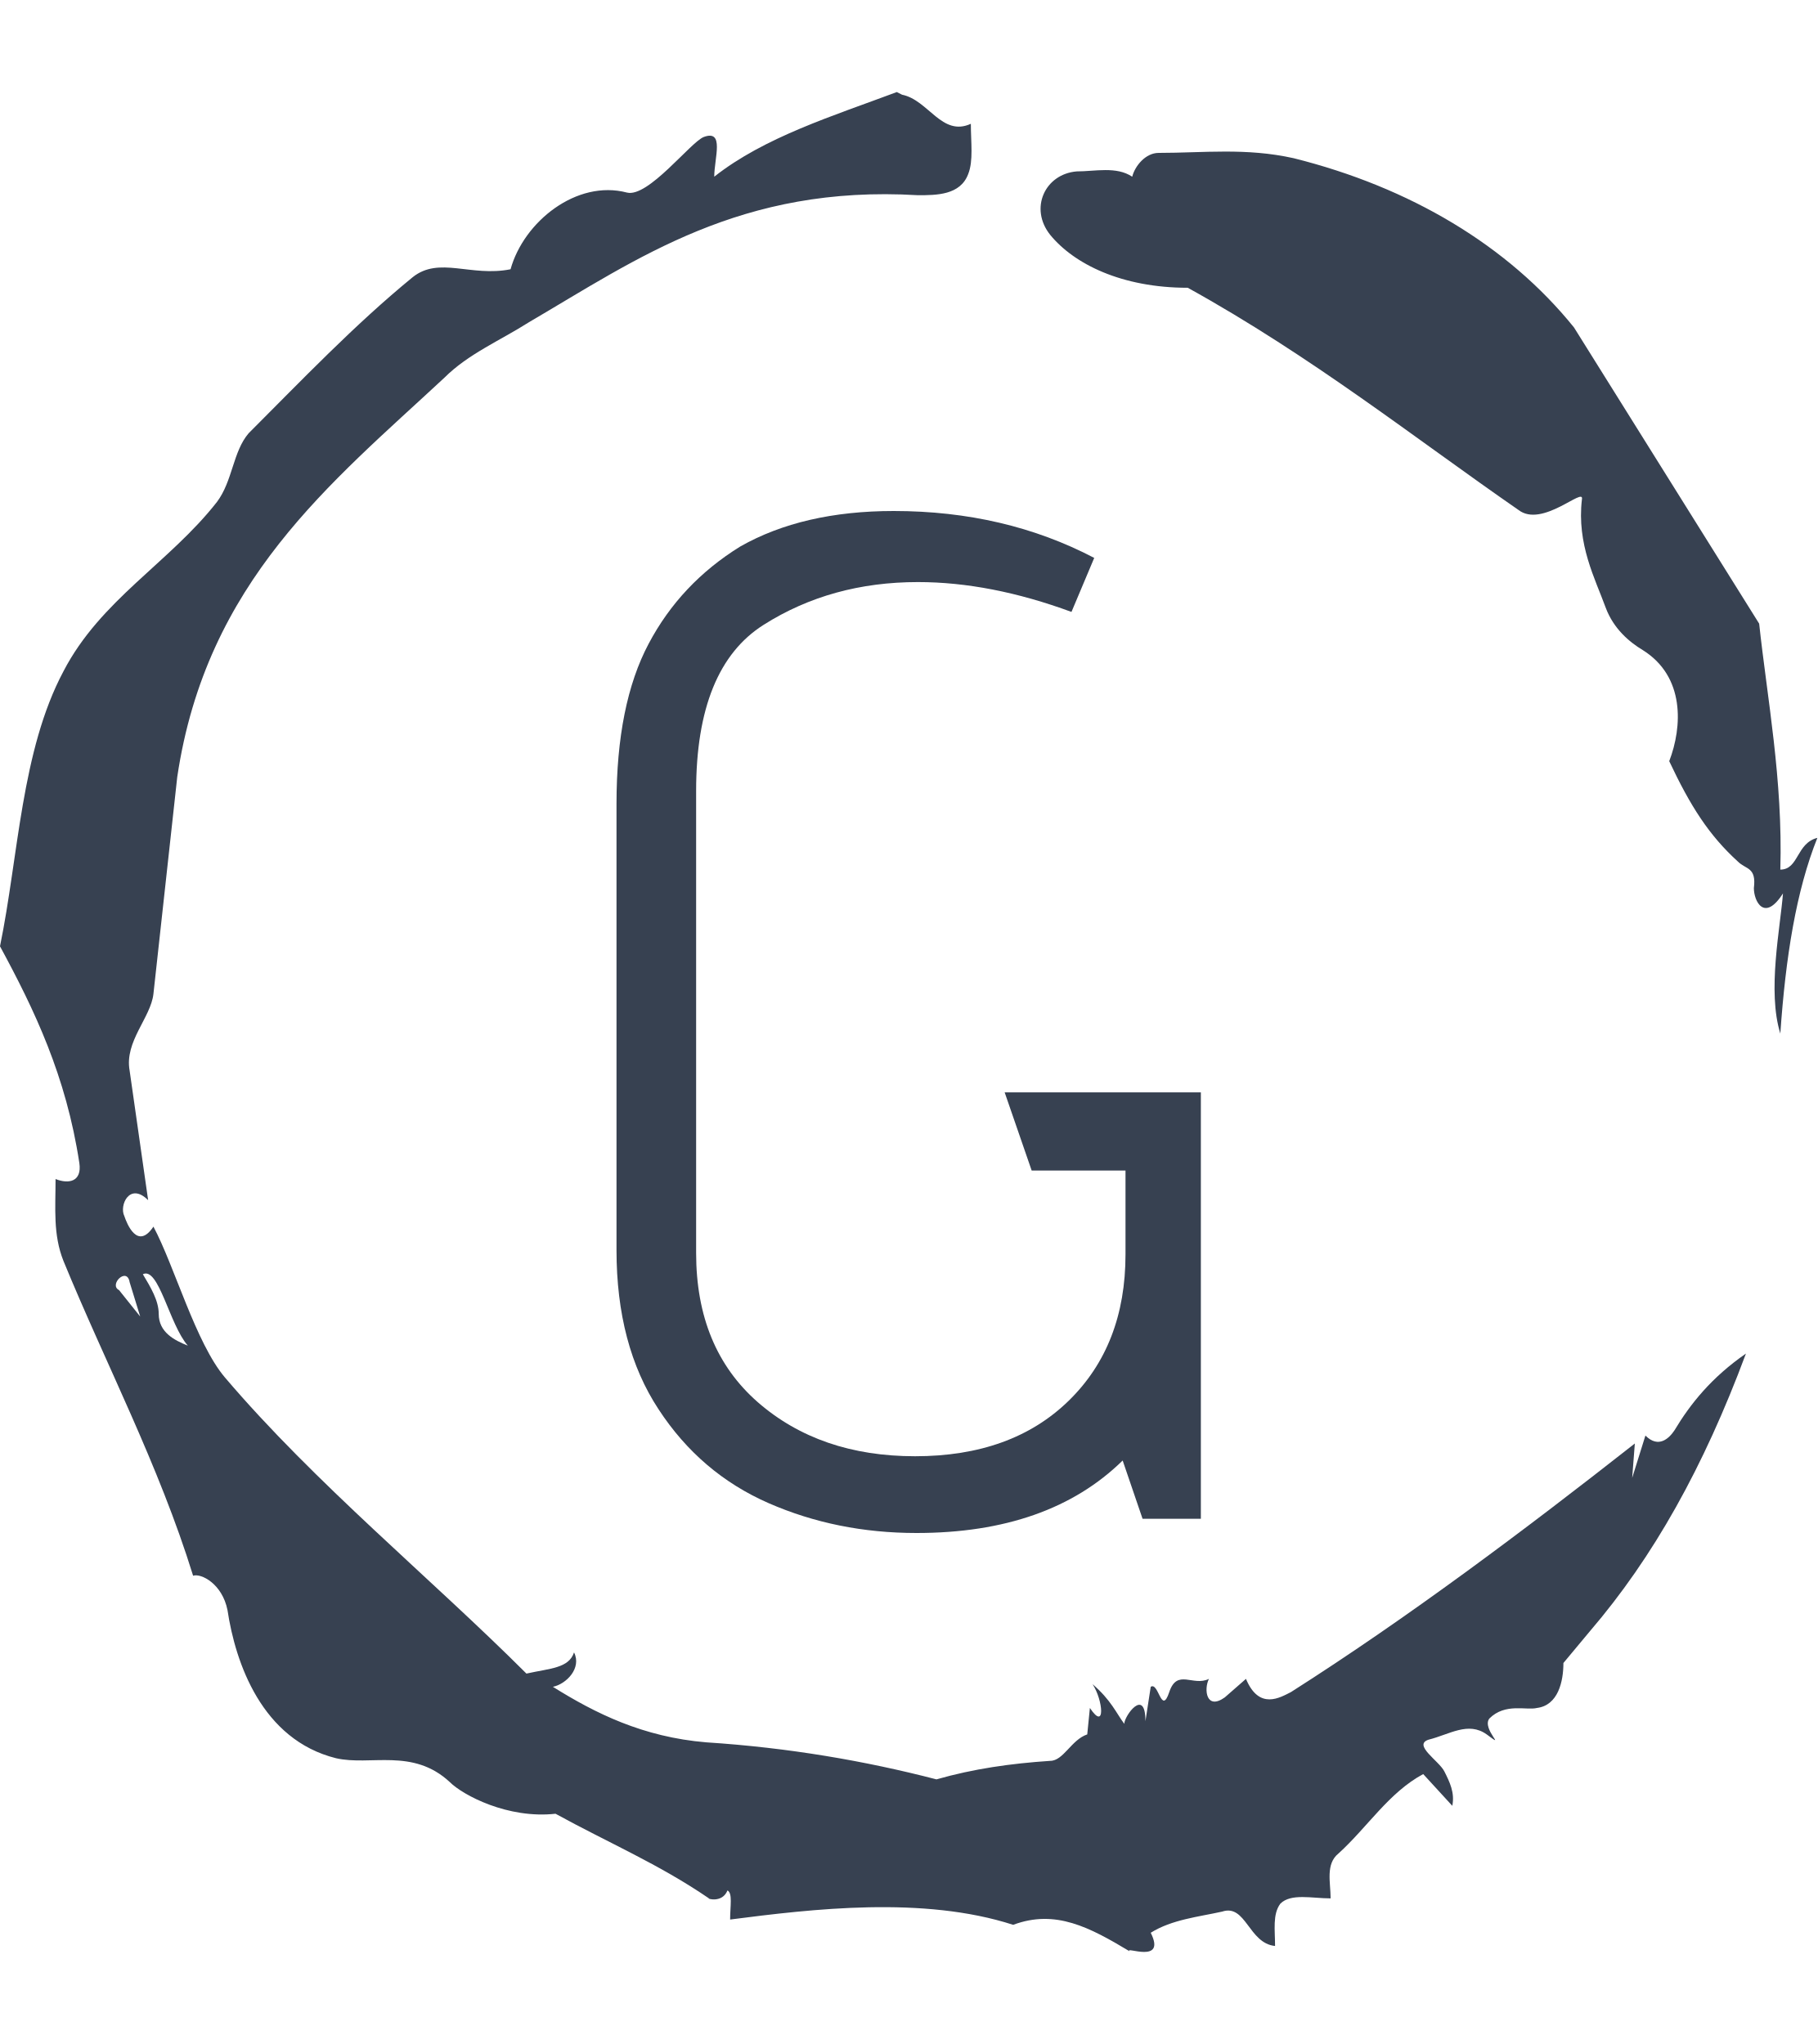
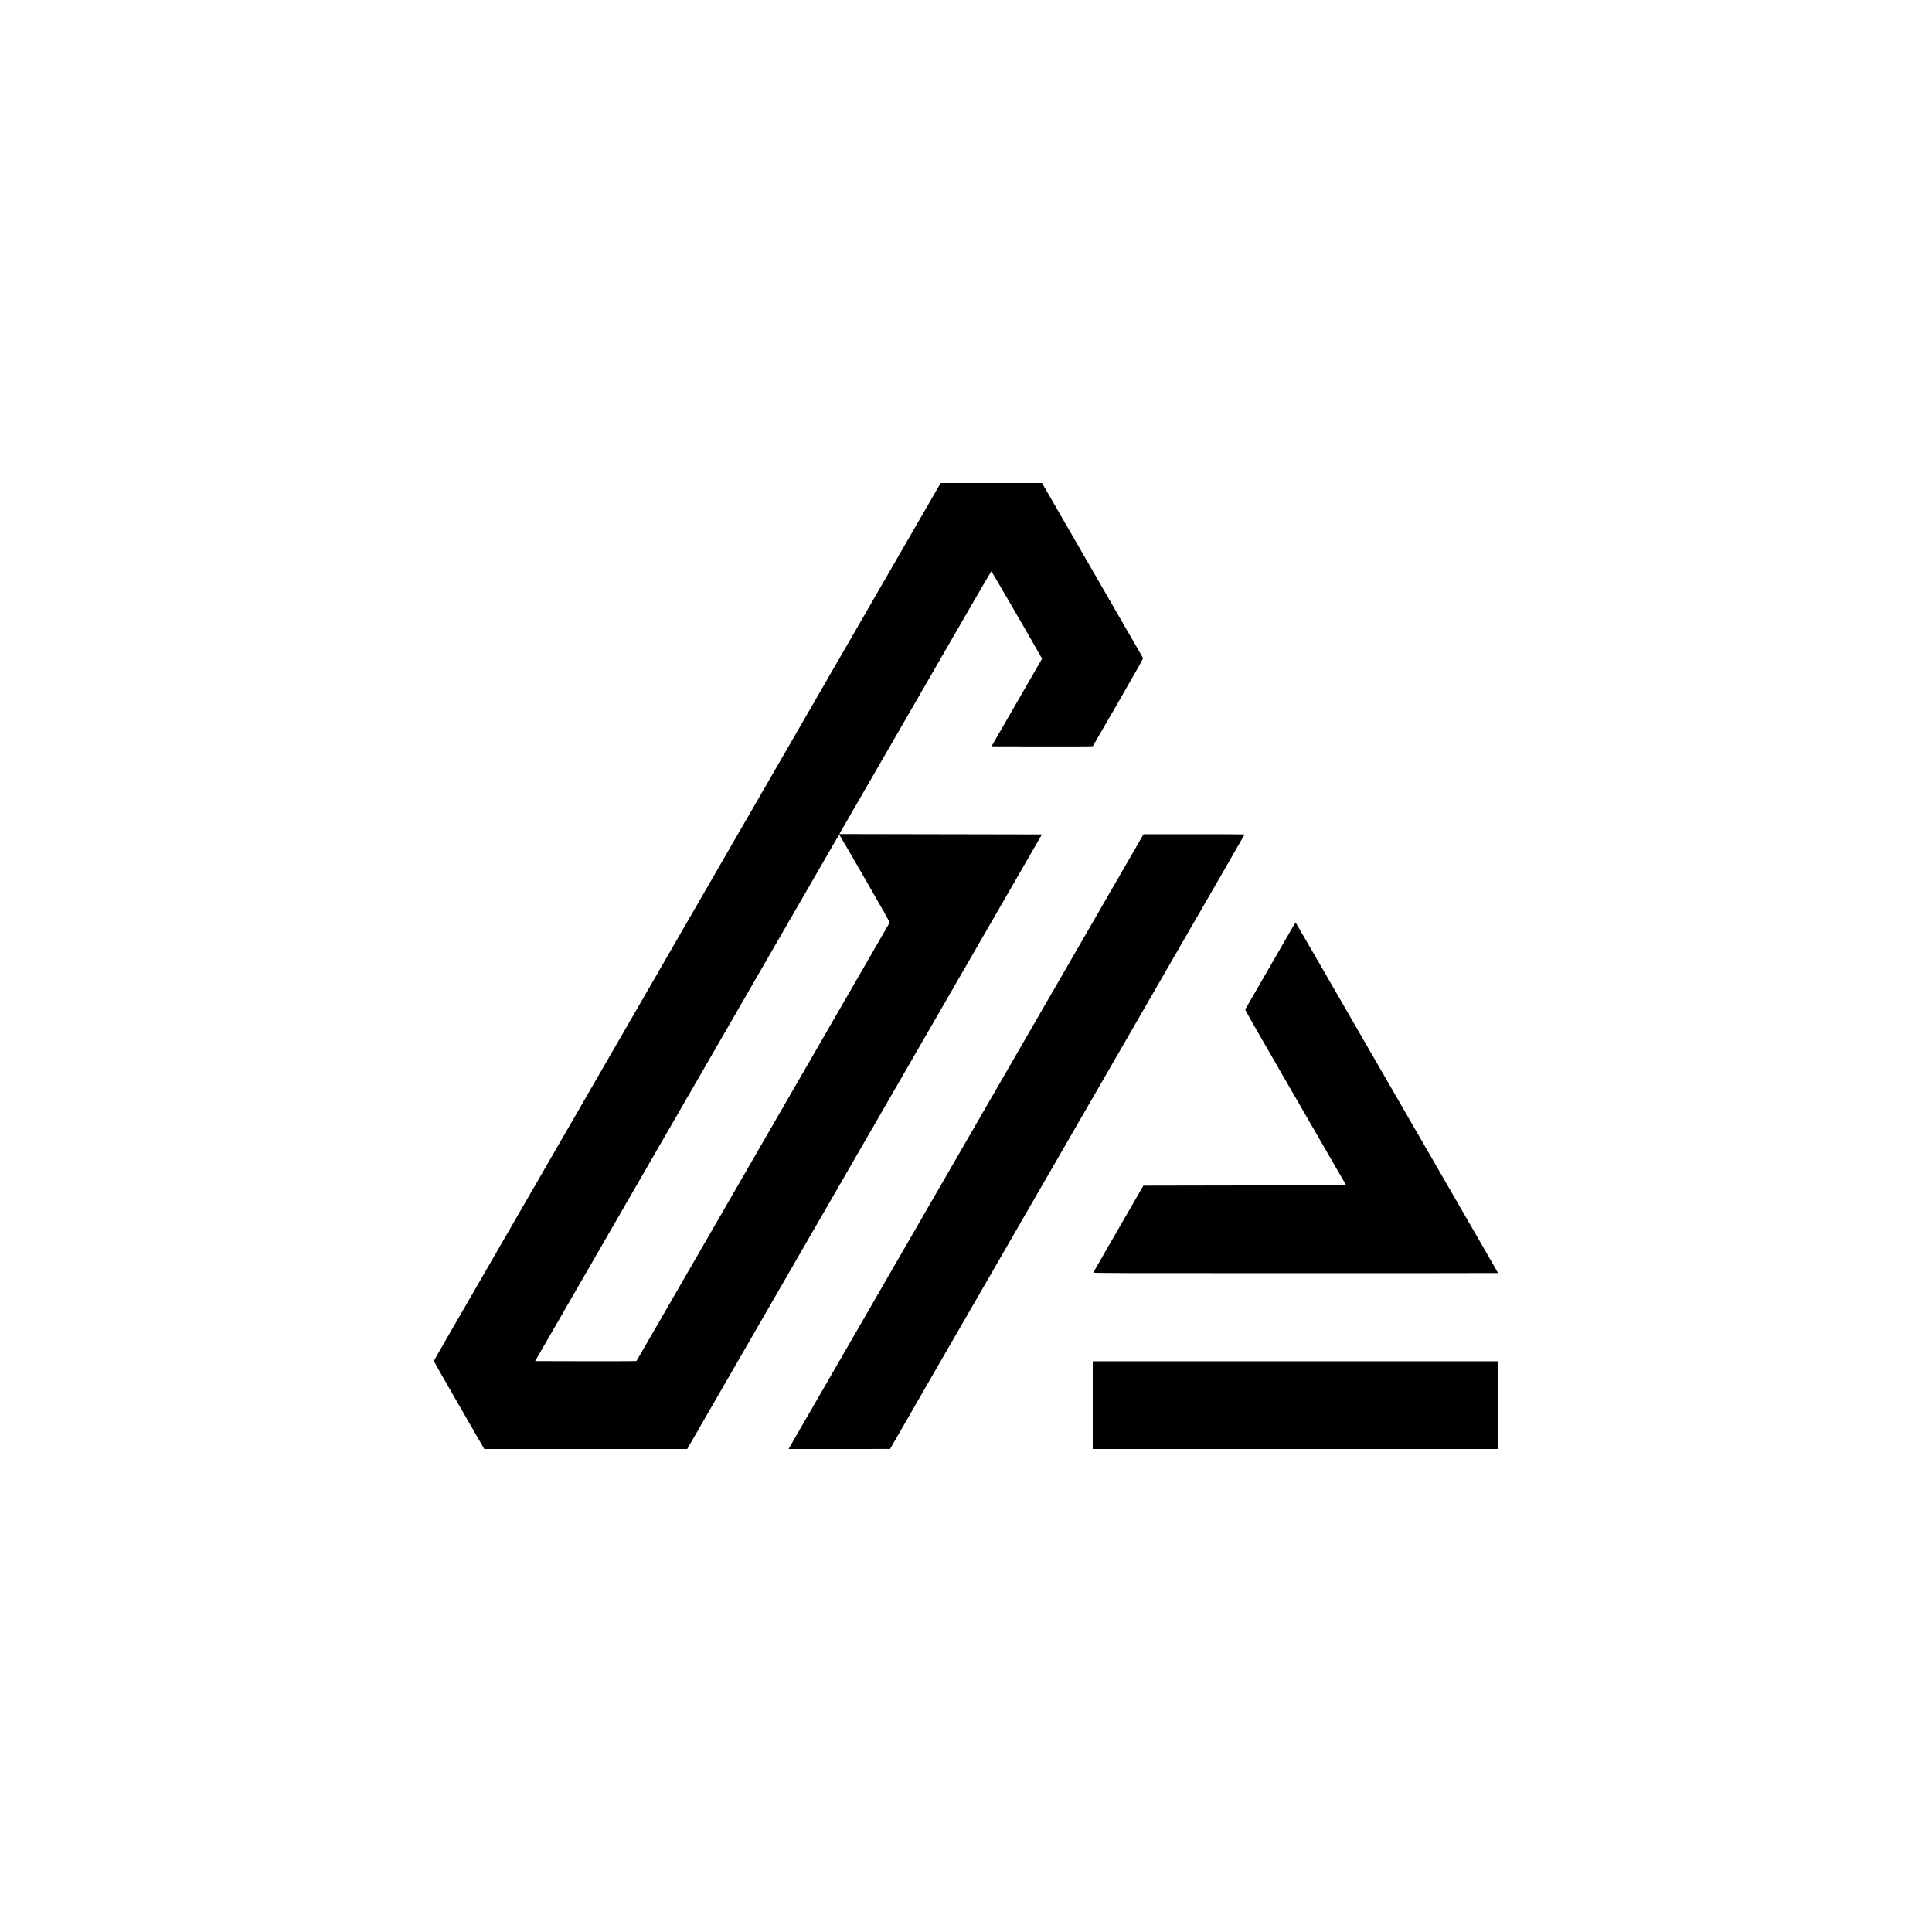
- <svg xmlns="http://www.w3.org/2000/svg" version="1.1" width="1000" height="1125" viewBox="0 0 1000 1125">
-   <g transform="matrix(1,0,0,1,1.7053025658242404e-13,0)">
-     <svg viewBox="0 0 320 360" data-background-color="#ffbe79" preserveAspectRatio="xMidYMid meet" height="1125" width="1000">
-       <g id="tight-bounds" transform="matrix(1,0,0,1,0,0)">
-         <svg viewBox="0 0 320 360" height="360" width="320">
-           <g>
-             <svg />
-           </g>
-           <g>
-             <svg viewBox="0 0 320 360" height="360" width="320">
-               <g>
-                 <path d="M20.961 227.22l3.726 4.658-1.863-6.056c-0.466-2.795-3.726 0.466-1.863 1.398M25.153 224.425c1.397 2.329 2.795 4.658 2.795 6.987 0 3.261 2.795 4.658 5.123 5.589-3.261-3.726-5.124-13.974-7.918-12.576M204.017 26.929c7.918 0 15.371-0.932 23.756 0.931 20.495 5.124 37.729 15.371 49.374 29.811l32.606 52.169c1.397 13.042 4.192 27.482 3.726 43.319 3.261 0 2.795-4.658 6.521-5.59-3.726 9.316-5.59 20.961-6.521 34.469-2.329-7.453 0-18.632 0.466-24.687-3.261 5.124-5.124 1.397-5.124-0.932 0.466-3.726-1.397-3.261-2.795-4.658-5.124-4.658-8.384-9.782-12.11-17.7 2.329-6.055 2.795-14.905-4.658-19.563-2.329-1.397-5.124-3.726-6.521-7.453-1.863-5.124-5.124-11.179-4.193-19.097 0.466-2.329-6.987 5.124-11.179 1.863-18.166-12.576-36.332-27.016-58.224-39.127-11.645 0-20.029-4.192-24.221-9.316-3.726-4.658-0.932-10.713 4.658-11.179 3.261 0 6.987-0.932 9.782 0.932 0.466-1.863 2.329-4.192 4.657-4.192M157.904 16.215l0.932 0.466c4.658 0.932 6.987 7.453 12.11 5.124 0 3.261 0.466 6.521-0.466 8.85-1.397 3.726-5.59 3.726-8.85 3.726-31.208-1.863-49.374 11.179-68.471 22.358-5.124 3.261-10.713 5.59-14.906 9.782-20.029 18.632-41.921 35.866-47.045 70.335l-4.192 38.195c-0.466 4.192-5.124 8.384-4.192 13.508l3.26 22.824c-3.261-3.261-5.124 0.932-4.192 2.795 0.466 1.397 2.329 6.055 5.124 1.863 3.726 6.987 7.453 20.495 12.576 26.55 15.837 18.632 36.332 35.4 53.101 52.169 4.192-0.932 7.453-0.932 8.384-3.727 1.397 2.795-1.397 5.59-3.726 6.056 7.453 4.658 15.837 8.85 27.016 9.781 14.44 0.932 27.948 3.261 40.524 6.522 6.521-1.863 13.042-2.795 20.029-3.261 2.329 0 3.726-3.726 6.521-4.658l0.466-4.658c2.795 4.192 2.329-1.397 0.466-4.192 3.261 2.795 4.192 5.124 5.589 6.987 0-1.397 3.726-6.521 3.727-0.466l0.931-6.055c1.397-0.932 1.863 5.124 3.261 0.931 1.397-4.192 4.192-0.932 6.987-2.329-0.932 1.863-0.466 5.59 2.794 3.261l3.727-3.261c2.329 5.59 6.055 3.261 7.918 2.329 20.495-13.042 40.99-28.413 60.553-43.784l-0.466 6.055 2.329-7.453c2.329 2.329 4.192 0.466 5.124-0.931 2.795-4.658 6.521-9.316 12.577-13.508-7.453 20.029-16.303 35.866-27.482 48.908l-4.658 5.59c0 3.261-0.932 7.453-4.658 7.918-1.863 0.466-5.59-0.932-8.384 1.863-1.397 1.863 3.261 5.59-0.466 2.795-3.261-2.329-6.521 0-10.248 0.932-2.795 0.932 1.863 3.726 2.795 5.589 0.932 1.863 1.863 3.726 1.398 6.056l-5.124-5.59c-6.055 3.261-9.782 9.316-14.906 13.974-2.329 1.863-1.397 5.124-1.397 7.918-3.261 0-6.987-0.932-8.85 0.932-1.397 1.863-0.932 4.658-0.932 7.453-4.658-0.466-5.124-7.453-9.315-6.056-4.192 0.932-8.85 1.397-12.577 3.727 2.795 5.59-4.658 2.329-3.726 3.26-6.987-4.192-13.042-7.453-20.495-4.658-15.837-5.124-35.4-2.795-49.84-0.931 0-2.329 0.466-4.658-0.466-5.124-0.932 2.329-3.726 1.397-3.26 1.397-8.85-6.055-17.7-9.782-27.016-14.905-8.384 0.932-16.303-3.261-18.632-5.59-6.521-6.055-13.974-2.795-20.029-4.192-13.042-3.261-17.7-16.769-19.098-26.084-0.932-4.658-4.658-6.521-6.055-6.056-6.055-19.563-15.371-37.263-22.824-55.429-1.863-4.658-1.397-9.316-1.397-14.44 2.329 0.932 4.658 0.466 4.192-2.794-2.329-15.371-7.918-27.016-13.974-38.195 3.261-15.837 3.726-34.469 11.179-48.443 6.521-12.576 18.632-19.098 27.016-29.811 2.795-3.726 2.795-8.85 5.59-12.11 9.316-9.316 18.632-19.098 28.879-27.482 4.658-3.726 10.247 0 17.234-1.397 2.329-8.384 11.645-15.837 20.495-13.508 3.726 0.932 11.179-8.85 13.508-9.782 3.726-1.397 1.863 3.726 1.863 6.987 8.85-6.987 20.961-10.713 32.14-14.906" fill="#374151" fill-rule="nonzero" stroke="none" stroke-width="1" stroke-linecap="butt" stroke-linejoin="miter" stroke-miterlimit="10" stroke-dasharray="" stroke-dashoffset="0" font-family="none" font-weight="none" font-size="none" text-anchor="none" style="mix-blend-mode: normal" data-fill-palette-color="tertiary" />
-               </g>
-               <g transform="matrix(1,0,0,1,108.5535,90)">
-                 <svg viewBox="0 0 102.893 180" height="180" width="102.893">
-                   <g>
-                     <svg viewBox="0 0 102.893 180" height="180" width="102.893">
-                       <g>
-                         <svg viewBox="0 0 102.893 180" height="180" width="102.893">
-                           <g>
-                             <svg viewBox="0 0 102.893 180" height="180" width="102.893">
-                               <g>
-                                 <svg viewBox="0 0 102.893 180" height="180" width="102.893">
-                                   <g>
-                                     <svg viewBox="0 0 102.893 180" height="180" width="102.893">
-                                       <g transform="matrix(1,0,0,1,0,0)">
-                                         <svg width="102.893" viewBox="3.25 -35.45 20.55 35.95" height="180" data-palette-color="#374151">
-                                           <path d="M21.75 0L21.05-2.05Q18.45 0.5 13.8 0.5L13.8 0.5Q11 0.5 8.6-0.55 6.2-1.6 4.73-3.85 3.25-6.1 3.25-9.45L3.25-9.45 3.25-25.15Q3.25-28.65 4.38-30.78 5.5-32.9 7.6-34.2L7.6-34.2Q9.8-35.45 13-35.45L13-35.45Q16.9-35.45 20.05-33.8L20.05-33.8 19.25-31.9Q16.4-32.95 13.85-32.95L13.85-32.95Q10.8-32.95 8.43-31.45 6.05-29.95 6.05-25.6L6.05-25.6 6.05-9.35Q6.05-6 8.22-4.1 10.4-2.2 13.75-2.2L13.75-2.2Q17.15-2.2 19.15-4.15 21.15-6.1 21.15-9.3L21.15-9.3 21.15-12.25 17.85-12.25 16.9-15 23.8-15 23.8 0 21.75 0Z" opacity="1" transform="matrix(1,0,0,1,0,0)" fill="#374151" class="undefined-text-0" data-fill-palette-color="primary" id="text-0" />
-                                         </svg>
-                                       </g>
-                                     </svg>
-                                   </g>
-                                 </svg>
-                               </g>
-                             </svg>
-                           </g>
-                           <g />
-                         </svg>
-                       </g>
-                     </svg>
-                   </g>
-                 </svg>
-               </g>
-             </svg>
-           </g>
-           <defs />
-         </svg>
-         <rect width="320" height="360" fill="none" stroke="none" visibility="hidden" />
-       </g>
-     </svg>
+ <svg xmlns="http://www.w3.org/2000/svg" version="1.0" width="5000pt" height="5000pt" viewBox="0 0 5000 5000" preserveAspectRatio="xMidYMid meet">
+   <g transform="translate(0,5000) scale(0.1,-0.1)" fill="#000000" stroke="none">
+     <path d="M23633 36268 c-721 -1251 -1048 -1816 -2906 -5033 -571 -990 -1769 -3064 -2662 -4610 -2469 -4276 -5127 -8880 -5373 -9305 -1034 -1787 -1465 -2537 -1465 -2545 0 -6 294 -520 653 -1143 l653 -1132 2626 0 2626 0 36 63 c20 34 316 548 659 1142 343 594 991 1717 1440 2495 449 778 1055 1827 1345 2330 290 503 988 1712 1550 2685 562 974 1217 2108 1455 2520 809 1402 1643 2848 2170 3760 l525 910 -2621 5 -2622 5 222 385 c249 431 2283 3954 3143 5444 308 534 564 971 569 972 7 2 994 -1698 1281 -2206 l32 -56 -401 -695 c-220 -382 -515 -892 -654 -1134 l-254 -440 1307 -3 c719 -1 1310 1 1314 5 4 5 300 517 659 1138 483 838 649 1134 642 1145 -5 8 -595 1031 -1312 2273 l-1303 2257 -1311 0 -1311 0 -712 -1232z m-1254 -9000 c503 -871 651 -1135 644 -1147 -5 -9 -290 -502 -633 -1096 -619 -1074 -1589 -2753 -2445 -4235 -693 -1200 -2094 -3626 -2815 -4875 -358 -621 -655 -1133 -659 -1138 -4 -4 -595 -6 -1314 -5 l-1308 3 364 630 c1133 1964 2295 3976 2952 5115 2134 3697 3931 6810 4363 7558 102 177 188 322 192 322 3 0 300 -509 659 -1132z" />
+     <path d="M28958 27307 c-350 -606 -1020 -1766 -1488 -2577 -469 -811 -1239 -2145 -1713 -2965 -473 -819 -1219 -2111 -1657 -2870 -2347 -4063 -3664 -6345 -3679 -6372 l-12 -23 1313 0 1313 1 197 342 c108 188 523 909 923 1602 400 693 1089 1886 1530 2650 1150 1993 2499 4330 3218 5575 341 591 938 1626 1327 2300 389 674 994 1721 1344 2327 350 607 636 1105 636 1108 0 3 -588 5 -1307 5 l-1308 0 -637 -1103z" />
+     <path d="M33476 26042 c-43 -74 -1201 -2080 -1243 -2153 -16 -27 -188 274 2288 -4014 l318 -550 -2625 -5 -2624 -5 -268 -465 c-148 -256 -438 -759 -646 -1118 -207 -359 -379 -659 -382 -667 -5 -13 598 -15 5235 -15 2883 0 5241 2 5241 4 0 2 -89 159 -199 348 -109 188 -544 942 -966 1673 -422 732 -1229 2129 -1793 3105 -564 976 -1304 2259 -1645 2850 -341 591 -625 1080 -631 1087 -8 9 -23 -10 -60 -75z" />
+     <path d="M28280 13635 l0 -1135 5250 0 5250 0 0 1135 0 1135 -5250 0 -5250 0 0 -1135z" />
  </g>
</svg>
